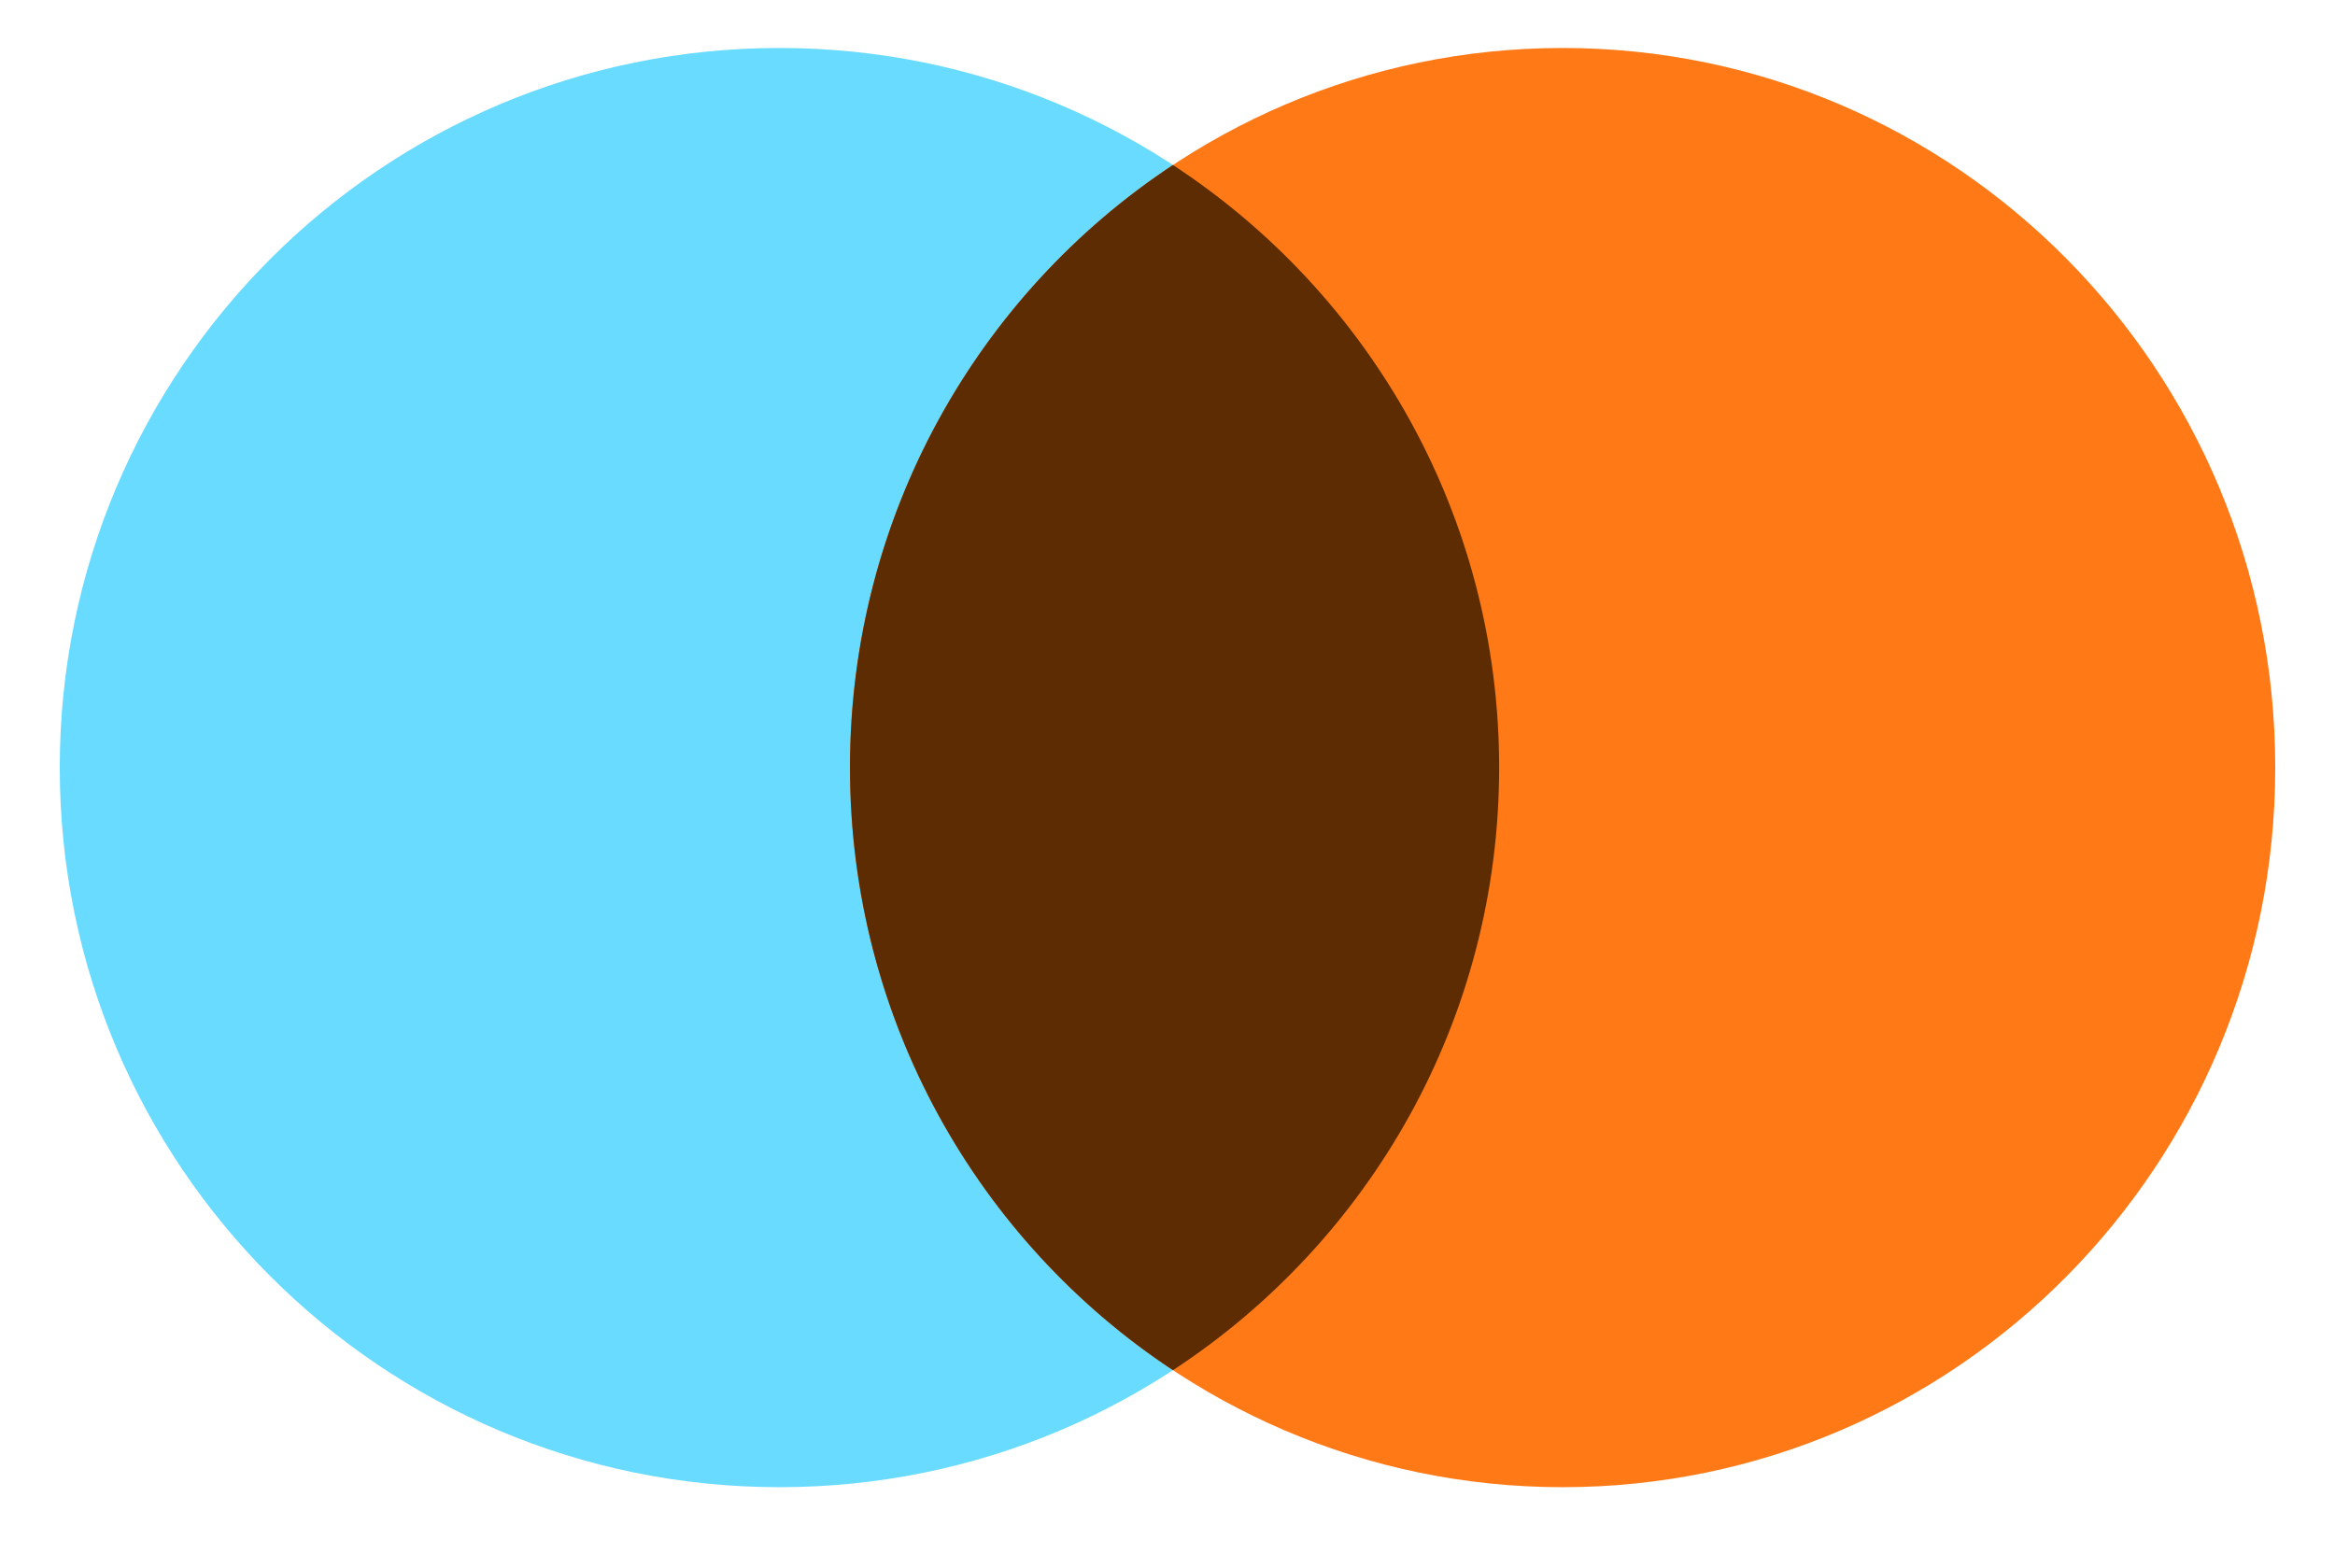
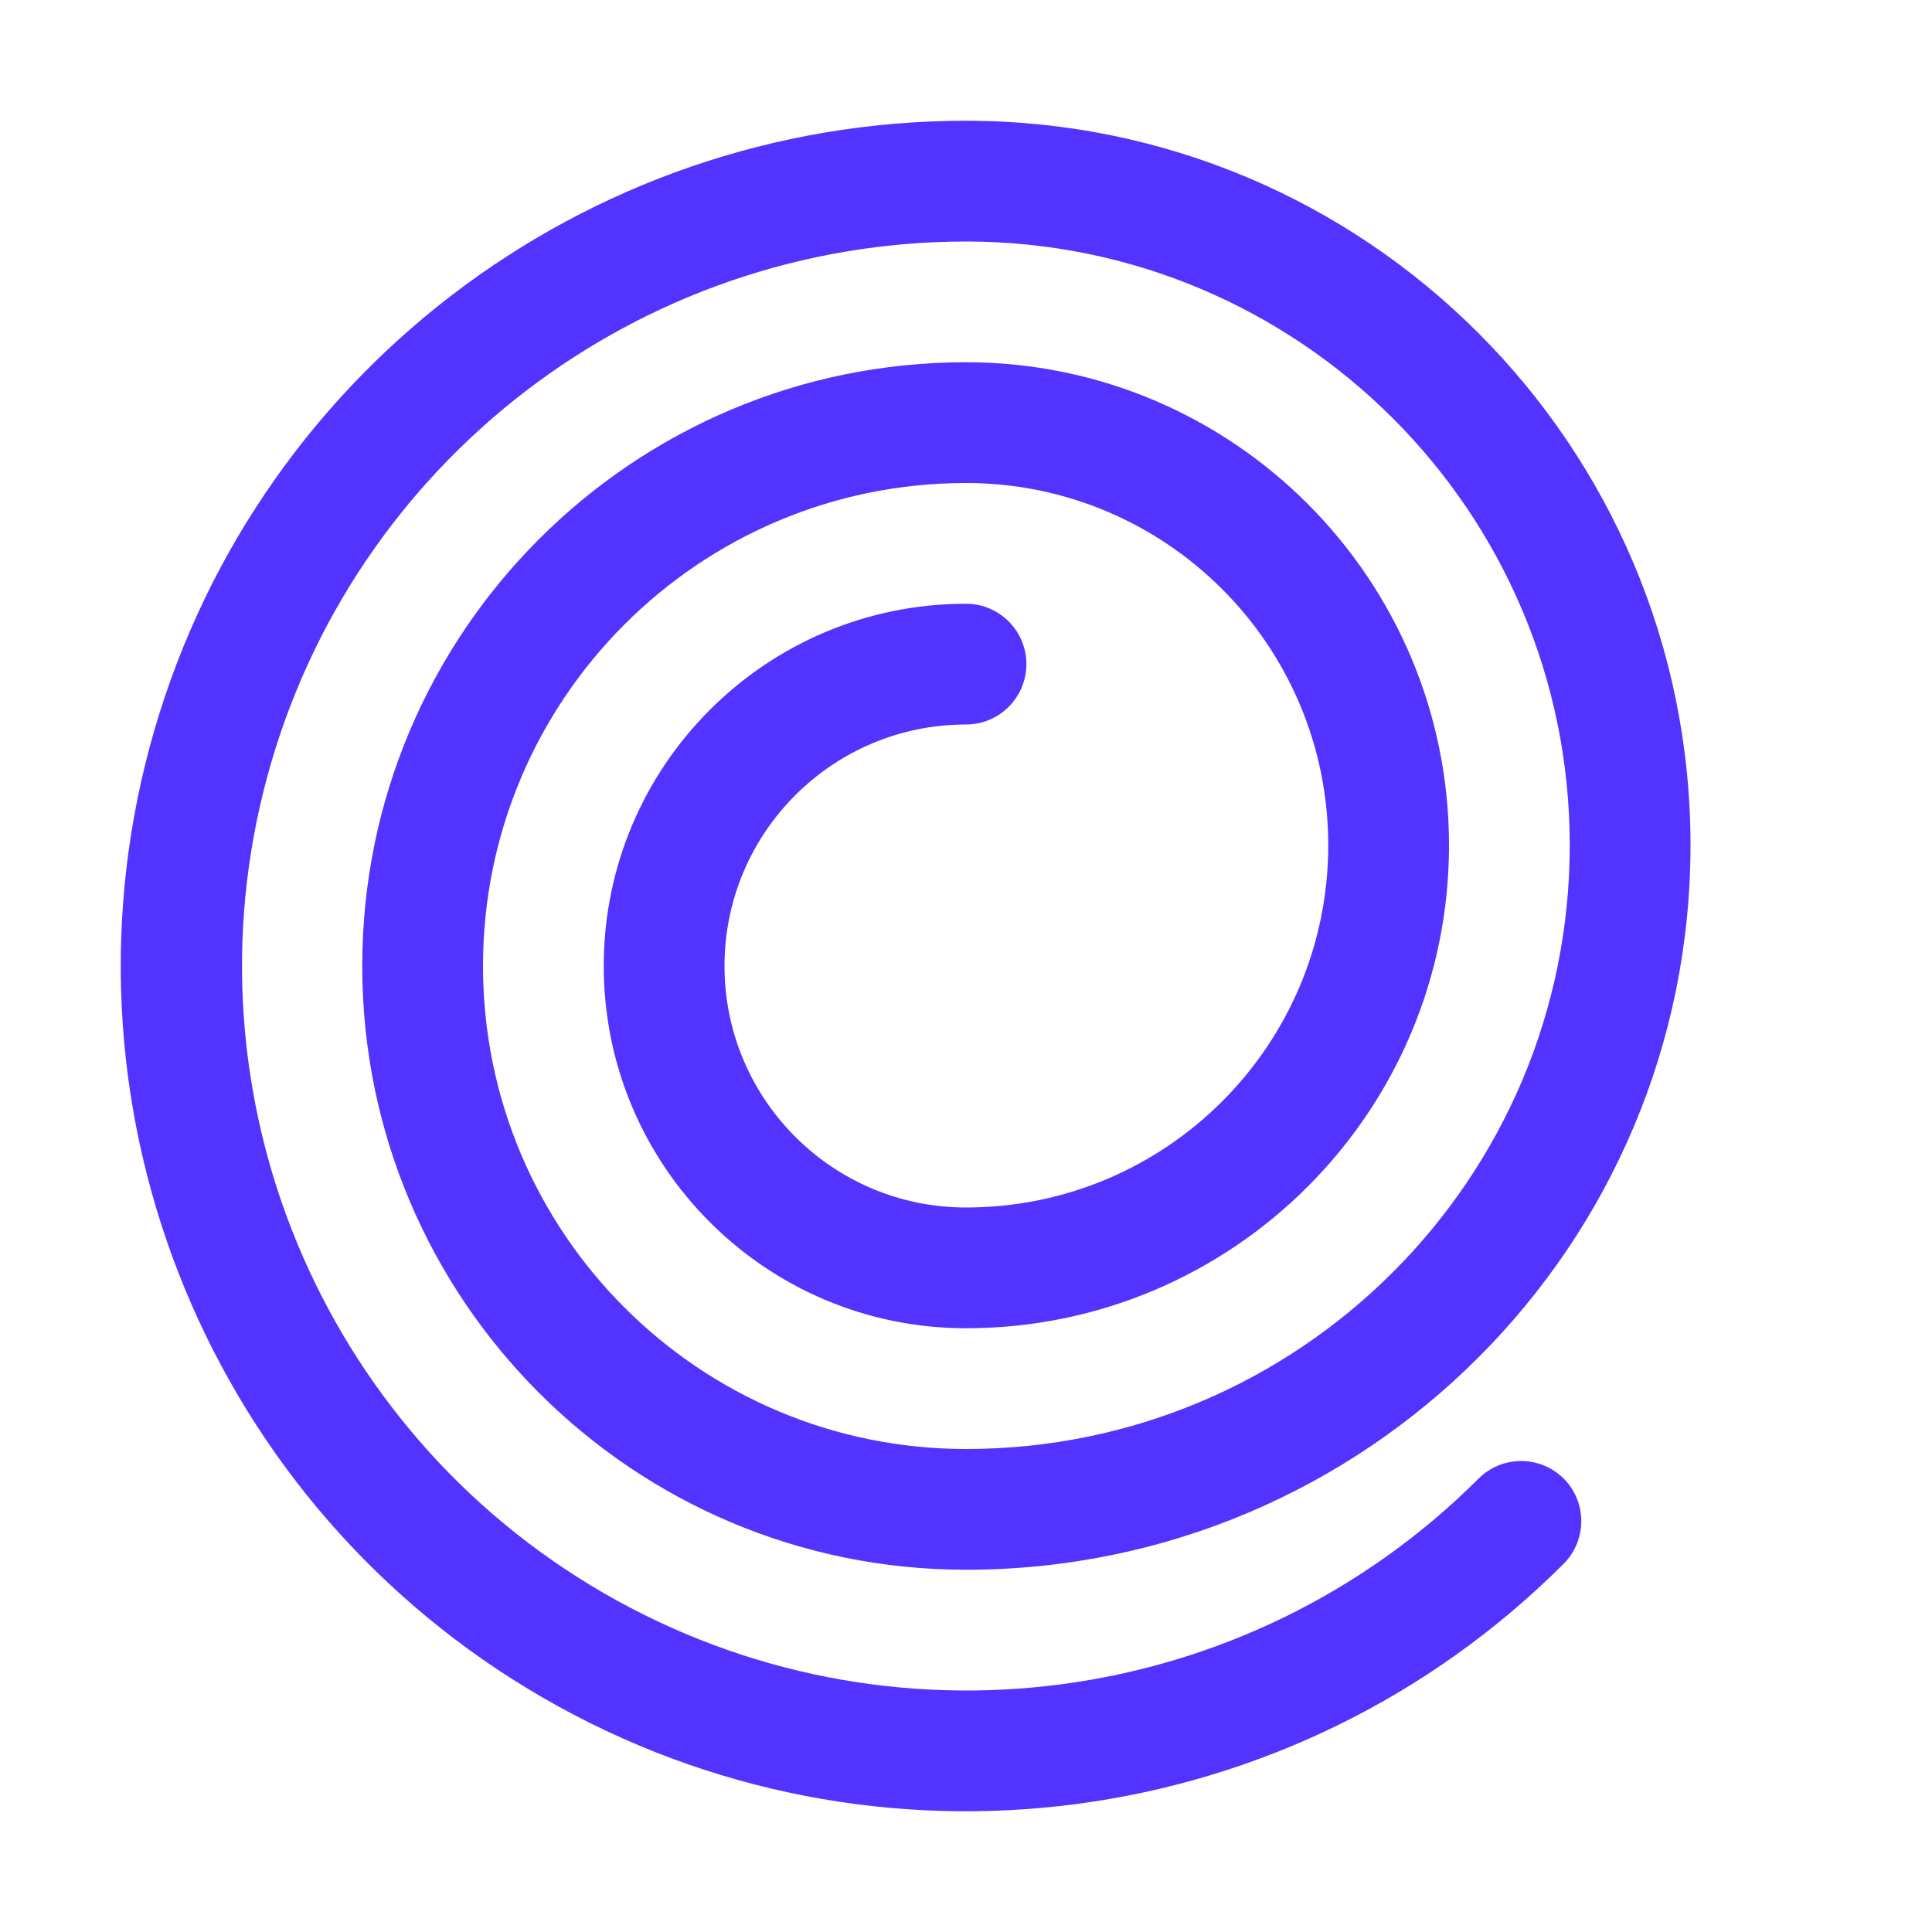
- <svg xmlns="http://www.w3.org/2000/svg" id="logo-14" width="73" height="49" viewBox="0 0 73 49" fill="none">
-   <path d="M46.868 24C46.868 36.426 36.794 46.5 24.368 46.5C11.941 46.5 1.868 36.426 1.868 24C1.868 11.574 11.941 1.5 24.368 1.5C36.794 1.5 46.868 11.574 46.868 24Z" class="ccustom" fill="#68DBFF" />
-   <path d="M71.132 24C71.132 36.426 61.157 46.5 48.853 46.5C36.548 46.5 26.573 36.426 26.573 24C26.573 11.574 36.548 1.5 48.853 1.5C61.157 1.5 71.132 11.574 71.132 24Z" class="ccompli1" fill="#FF7917" />
-   <path d="M36.67 42.842C42.811 38.824 46.868 31.886 46.868 24C46.868 16.114 42.811 9.176 36.67 5.159C30.59 9.176 26.573 16.114 26.573 24C26.573 31.886 30.59 38.824 36.67 42.842Z" class="ccompli2" fill="#5D2C02" />
+ <svg xmlns="http://www.w3.org/2000/svg" width="800px" height="800px" viewBox="0 0 32 32">
+   <defs>
+     <style>.cls-1{fill:#5233ff;}</style>
+   </defs>
+   <g data-name="Layer 2" id="Layer_2">
+     <path class="cls-1" d="M24.49,24.49A12,12,0,1,1,16,4a10,10,0,0,1,0,20A8,8,0,0,1,16,8a6,6,0,0,1,0,12,4,4,0,0,1,0-8,1,1,0,0,0,0-2,6,6,0,0,0,0,12A8,8,0,0,0,16,6a10,10,0,0,0,0,20A12,12,0,0,0,16,2a14,14,0,1,0,9.9,23.9,1,1,0,0,0,0-1.41A1,1,0,0,0,24.49,24.49Z" />
+   </g>
</svg>
